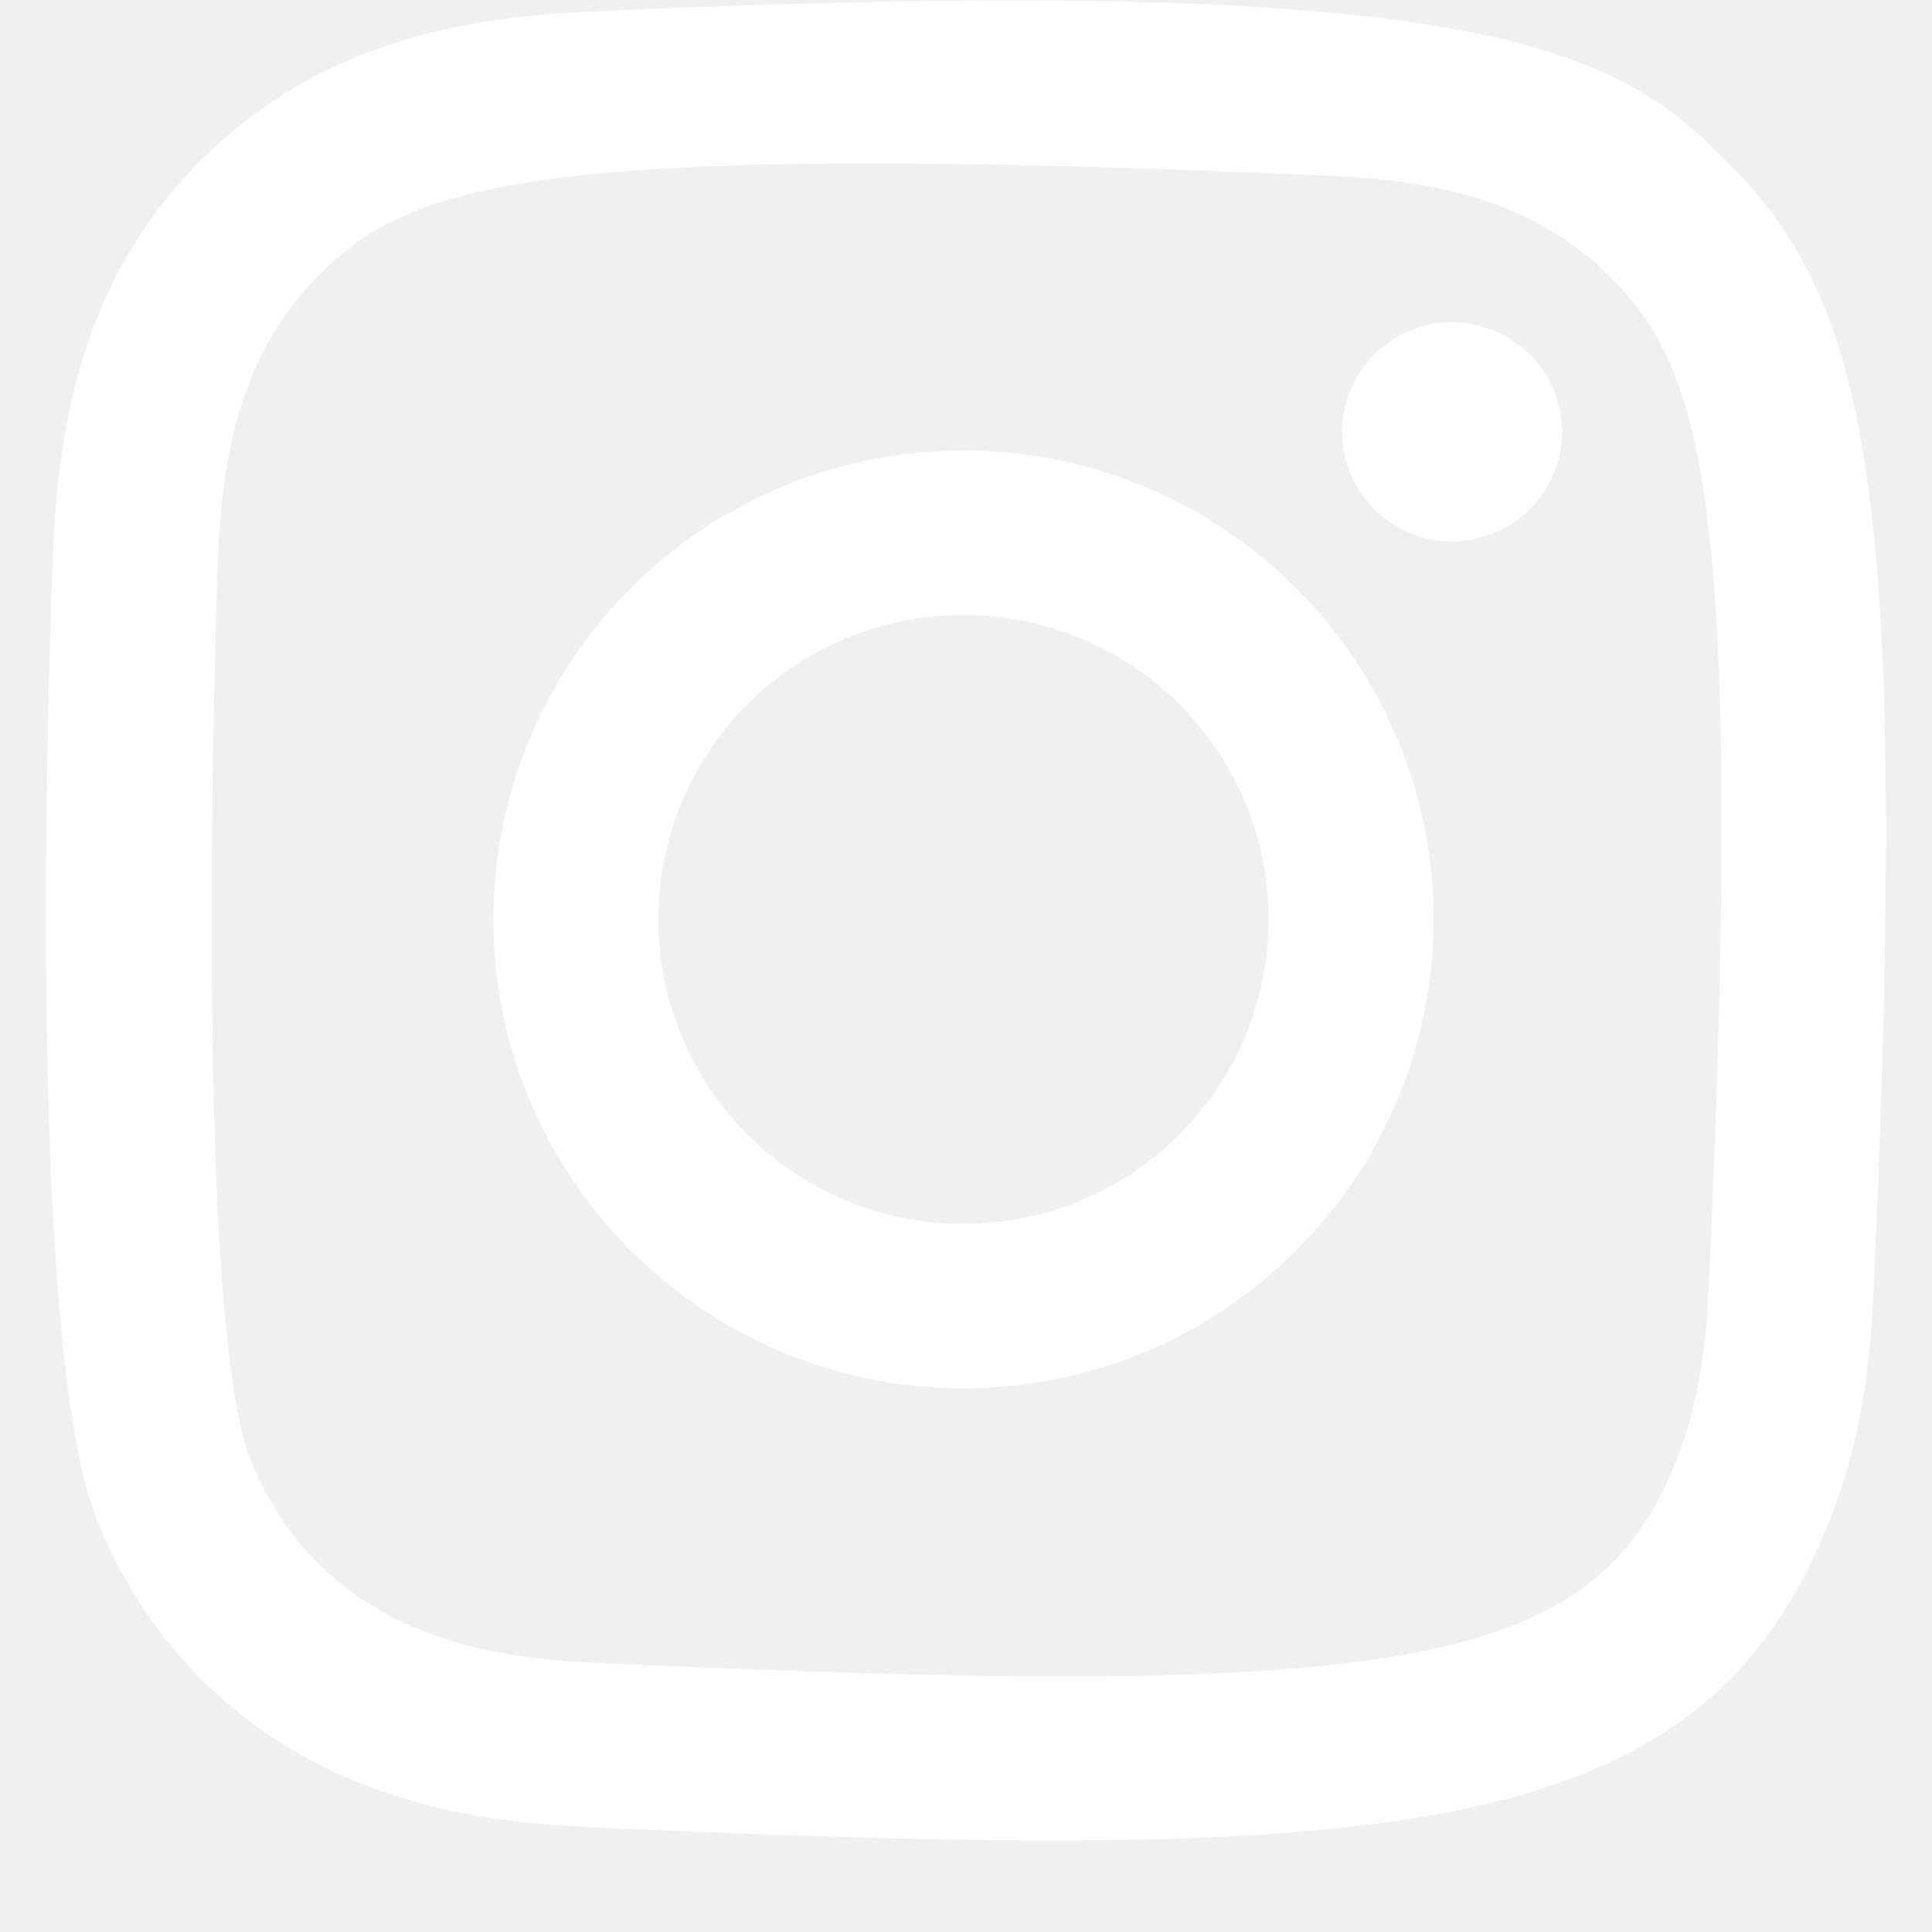
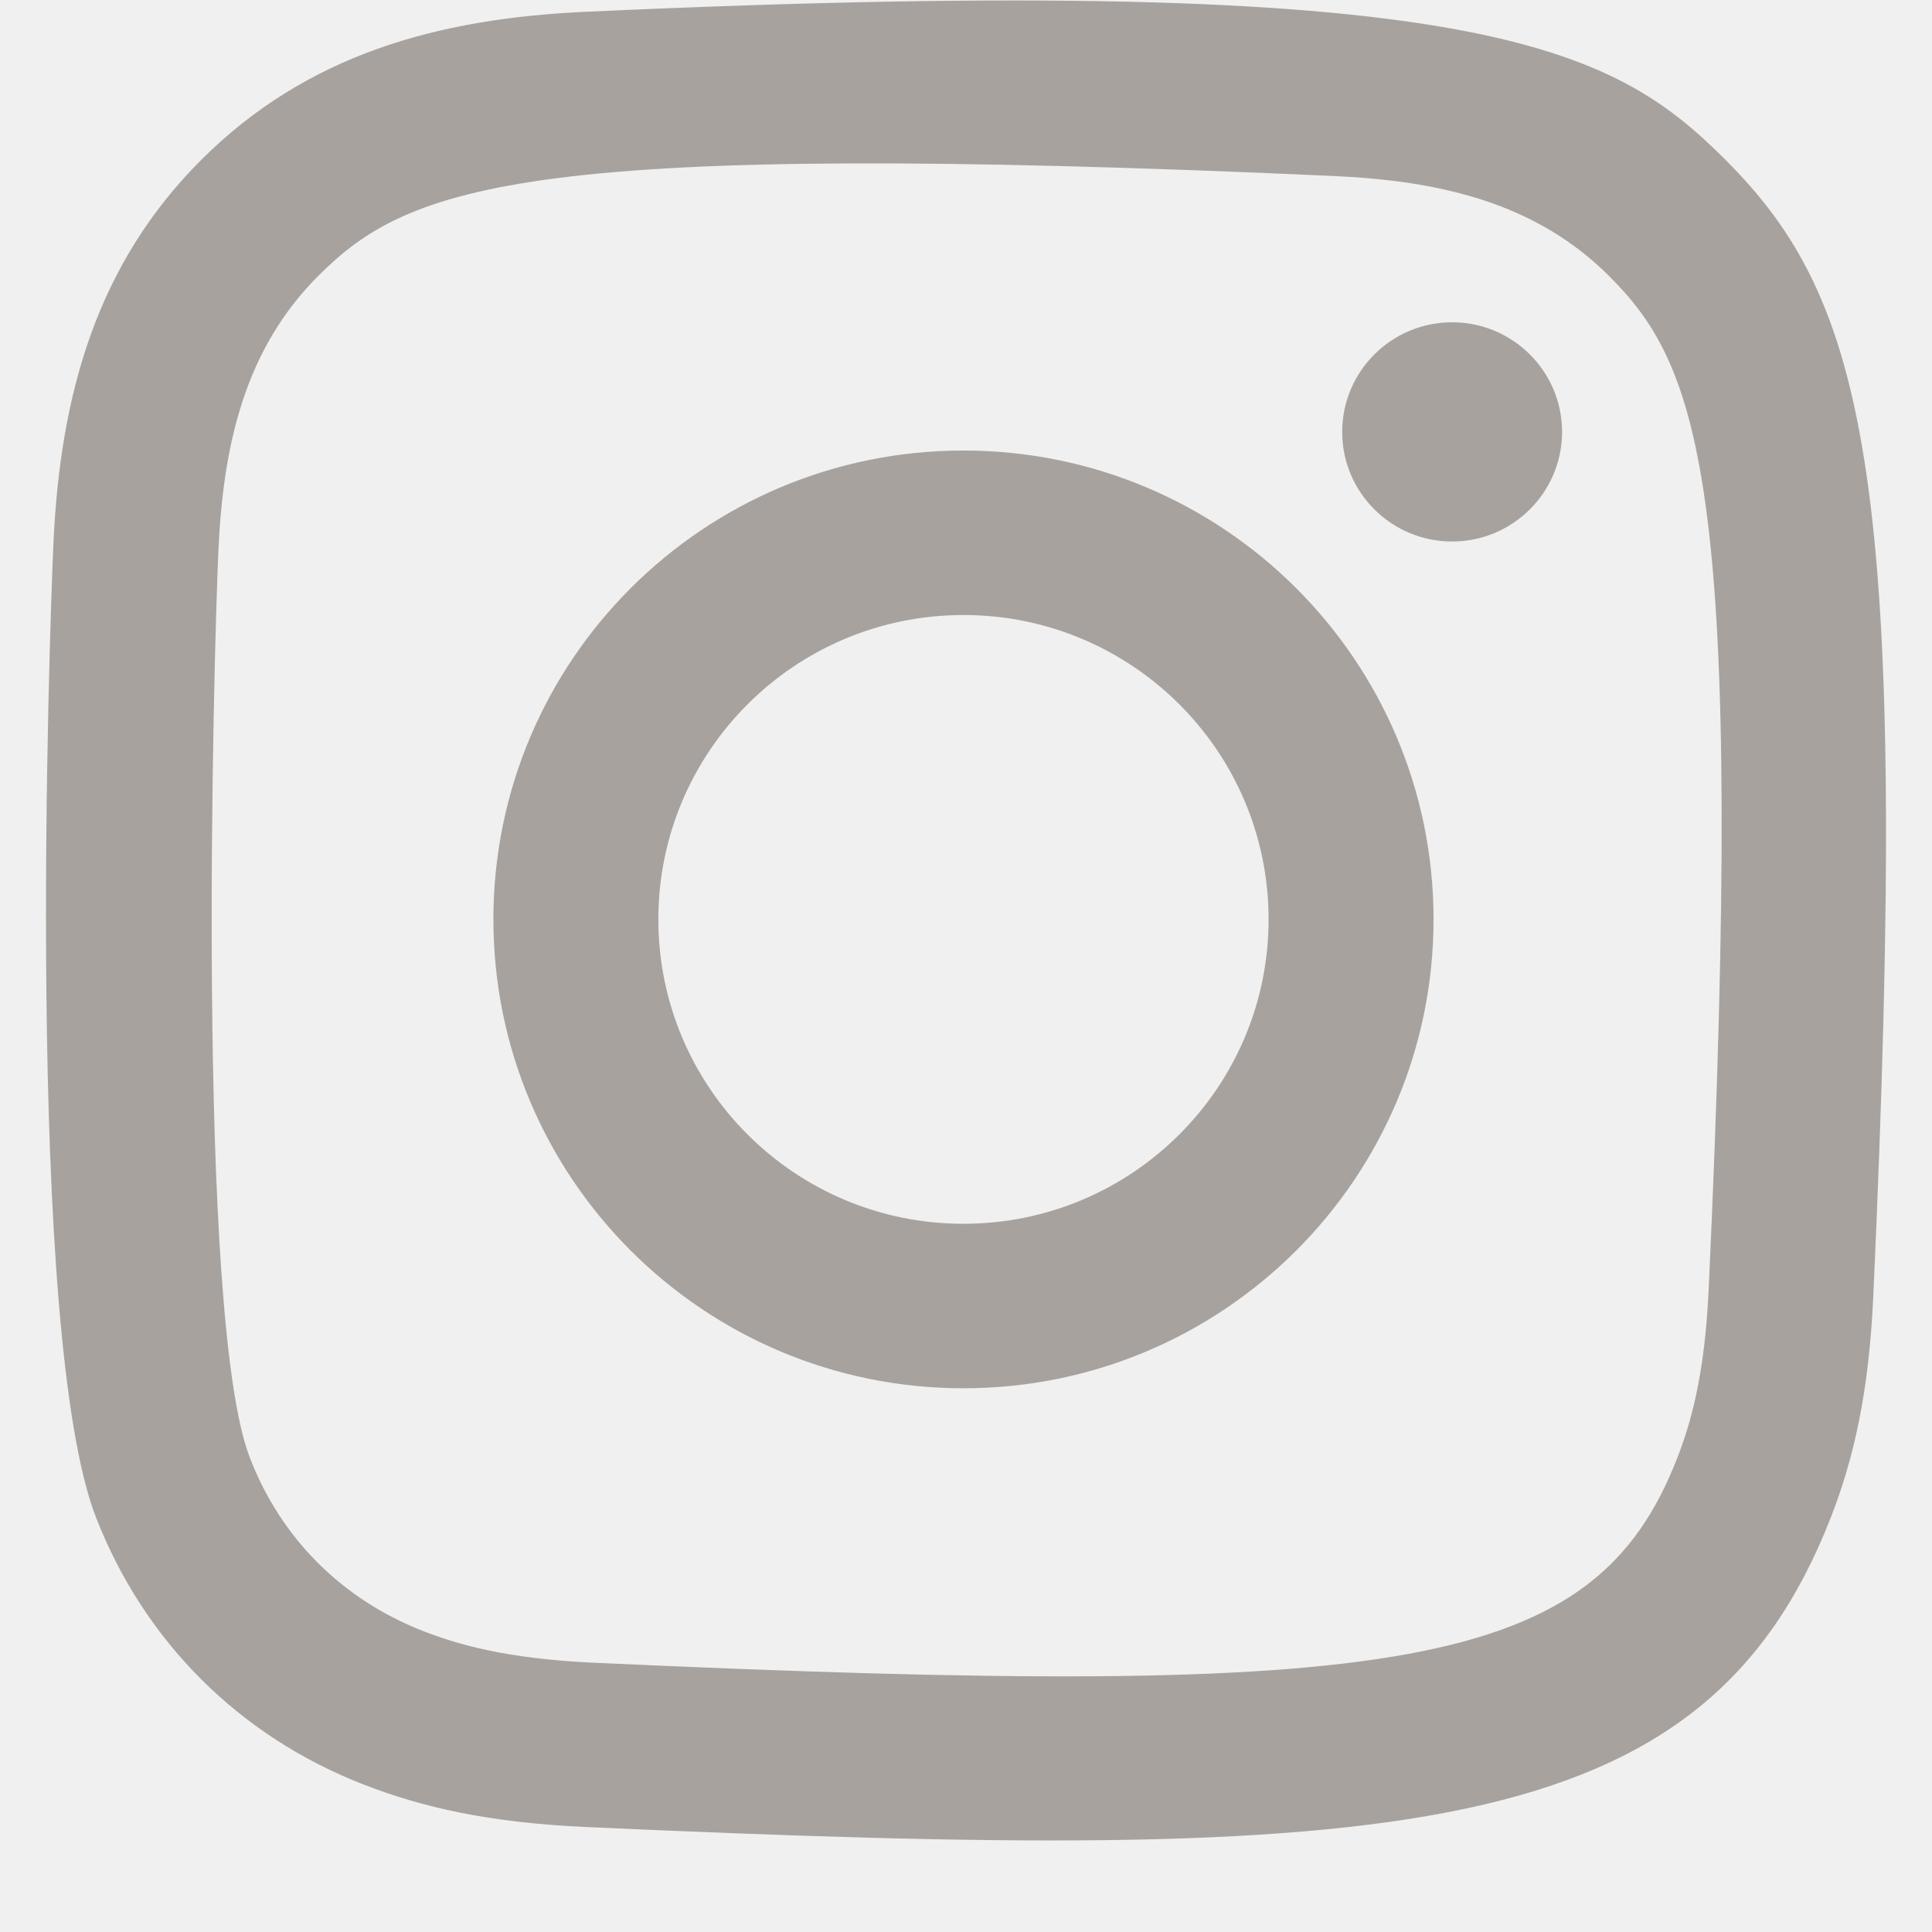
<svg xmlns="http://www.w3.org/2000/svg" width="21" height="21" viewBox="0 0 21 21" fill="none">
-   <path fill-rule="evenodd" clip-rule="evenodd" d="M6.37 0.128C4.742 0.201 3.331 0.599 2.191 1.734C1.048 2.874 0.655 4.291 0.581 5.901C0.536 6.907 0.268 14.503 1.044 16.495C1.568 17.839 2.598 18.872 3.955 19.398C4.587 19.644 5.31 19.811 6.37 19.859C15.23 20.26 18.515 20.042 19.9 16.495C20.146 15.864 20.315 15.142 20.362 14.085C20.767 5.202 20.296 3.276 18.752 1.734C17.527 0.512 16.086 -0.32 6.37 0.128M6.453 18.073C5.483 18.029 4.956 17.867 4.605 17.731C3.722 17.388 3.058 16.727 2.717 15.848C2.126 14.334 2.322 7.145 2.374 5.982C2.426 4.842 2.657 3.801 3.461 2.997C4.456 2.005 5.741 1.518 14.495 1.913C15.637 1.965 16.681 2.195 17.487 2.997C18.482 3.99 18.976 5.285 18.573 14.005C18.53 14.973 18.367 15.498 18.231 15.848C17.331 18.156 15.259 18.477 6.453 18.073M14.589 4.695C14.589 5.352 15.124 5.886 15.784 5.886C16.443 5.886 16.979 5.352 16.979 4.695C16.979 4.037 16.443 3.503 15.784 3.503C15.124 3.503 14.589 4.037 14.589 4.695ZM5.363 9.993C5.363 12.808 7.65 15.09 10.472 15.09C13.294 15.09 15.582 12.808 15.582 9.993C15.582 7.178 13.294 4.897 10.472 4.897C7.65 4.897 5.363 7.178 5.363 9.993ZM7.156 9.993C7.156 8.167 8.64 6.685 10.472 6.685C12.304 6.685 13.789 8.167 13.789 9.993C13.789 11.82 12.304 13.302 10.472 13.302C8.64 13.302 7.156 11.82 7.156 9.993Z" fill="white" />
+   <path fill-rule="evenodd" clip-rule="evenodd" d="M6.37 0.128C4.742 0.201 3.331 0.599 2.191 1.734C1.048 2.874 0.655 4.291 0.581 5.901C0.536 6.907 0.268 14.503 1.044 16.495C1.568 17.839 2.598 18.872 3.955 19.398C4.587 19.644 5.31 19.811 6.37 19.859C15.23 20.26 18.515 20.042 19.9 16.495C20.146 15.864 20.315 15.142 20.362 14.085C20.767 5.202 20.296 3.276 18.752 1.734C17.527 0.512 16.086 -0.32 6.37 0.128M6.453 18.073C5.483 18.029 4.956 17.867 4.605 17.731C3.722 17.388 3.058 16.727 2.717 15.848C2.126 14.334 2.322 7.145 2.374 5.982C2.426 4.842 2.657 3.801 3.461 2.997C4.456 2.005 5.741 1.518 14.495 1.913C15.637 1.965 16.681 2.195 17.487 2.997C18.482 3.99 18.976 5.285 18.573 14.005C18.53 14.973 18.367 15.498 18.231 15.848C17.331 18.156 15.259 18.477 6.453 18.073M14.589 4.695C14.589 5.352 15.124 5.886 15.784 5.886C16.443 5.886 16.979 5.352 16.979 4.695C16.979 4.037 16.443 3.503 15.784 3.503C15.124 3.503 14.589 4.037 14.589 4.695ZM5.363 9.993C5.363 12.808 7.65 15.09 10.472 15.09C13.294 15.09 15.582 12.808 15.582 9.993C15.582 7.178 13.294 4.897 10.472 4.897C7.65 4.897 5.363 7.178 5.363 9.993ZM7.156 9.993C7.156 8.167 8.64 6.685 10.472 6.685C12.304 6.685 13.789 8.167 13.789 9.993C13.789 11.82 12.304 13.302 10.472 13.302C8.64 13.302 7.156 11.82 7.156 9.993Z" fill="#a8a29e" />
</svg>
